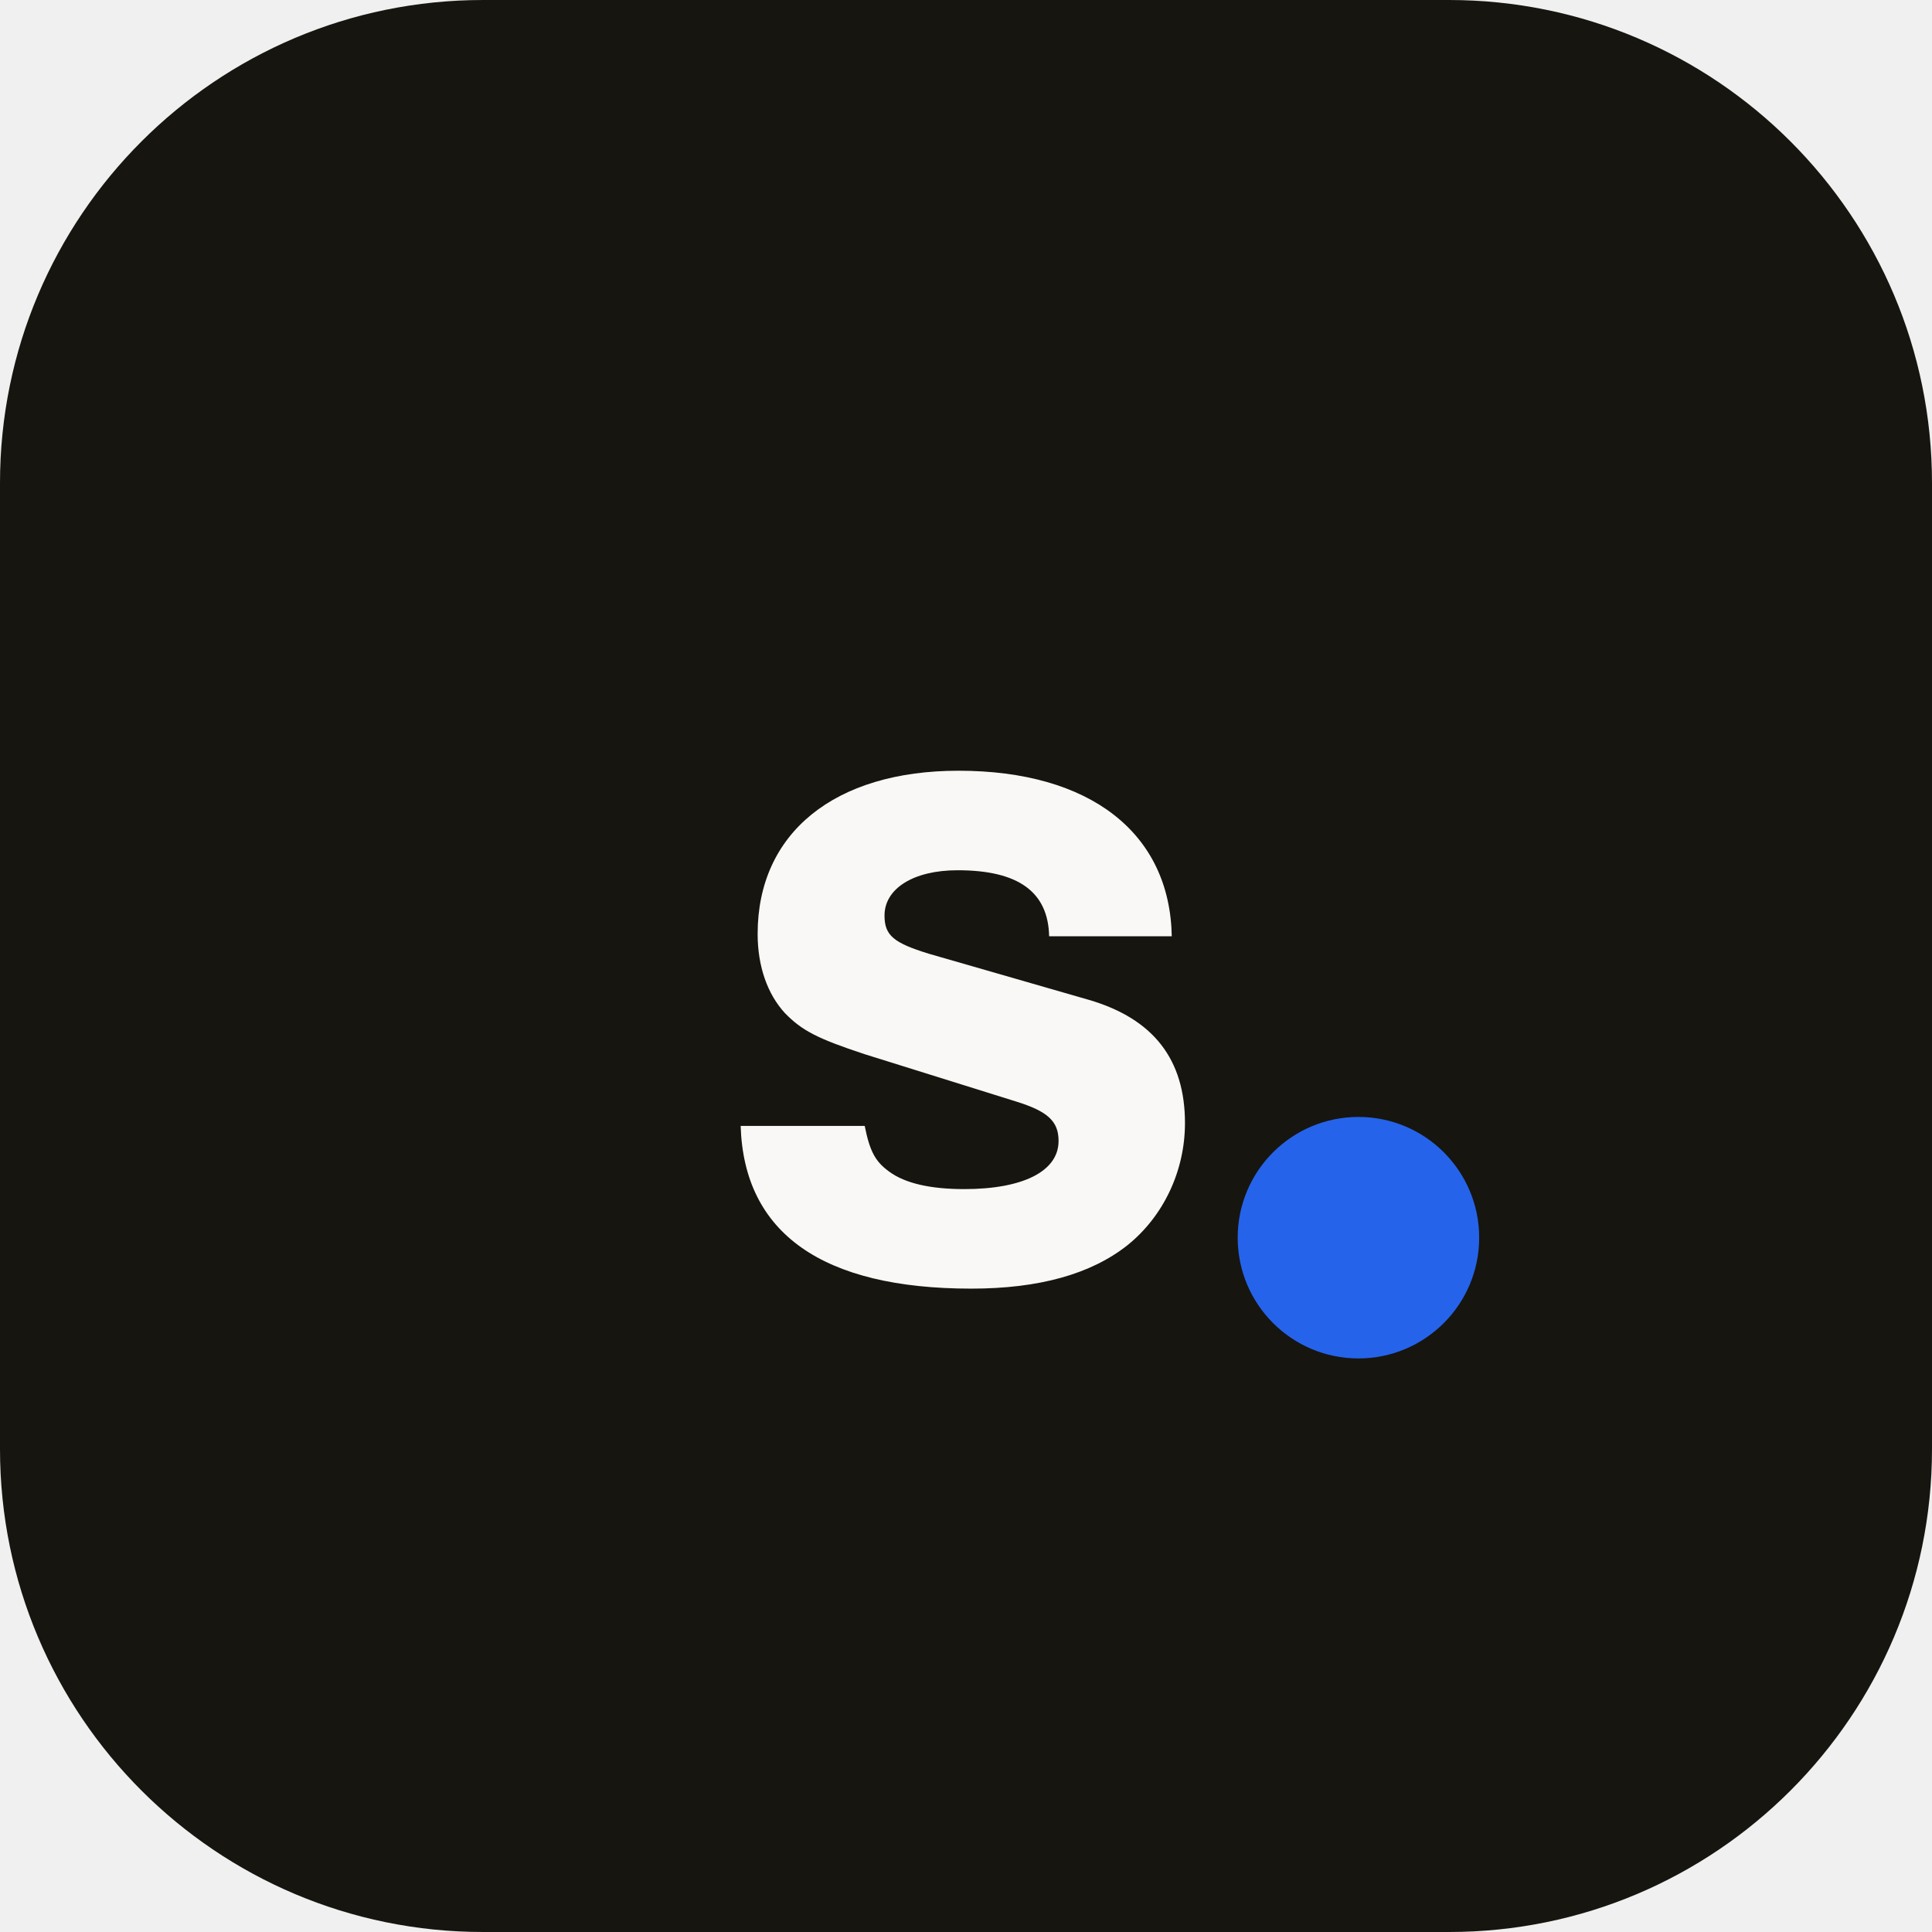
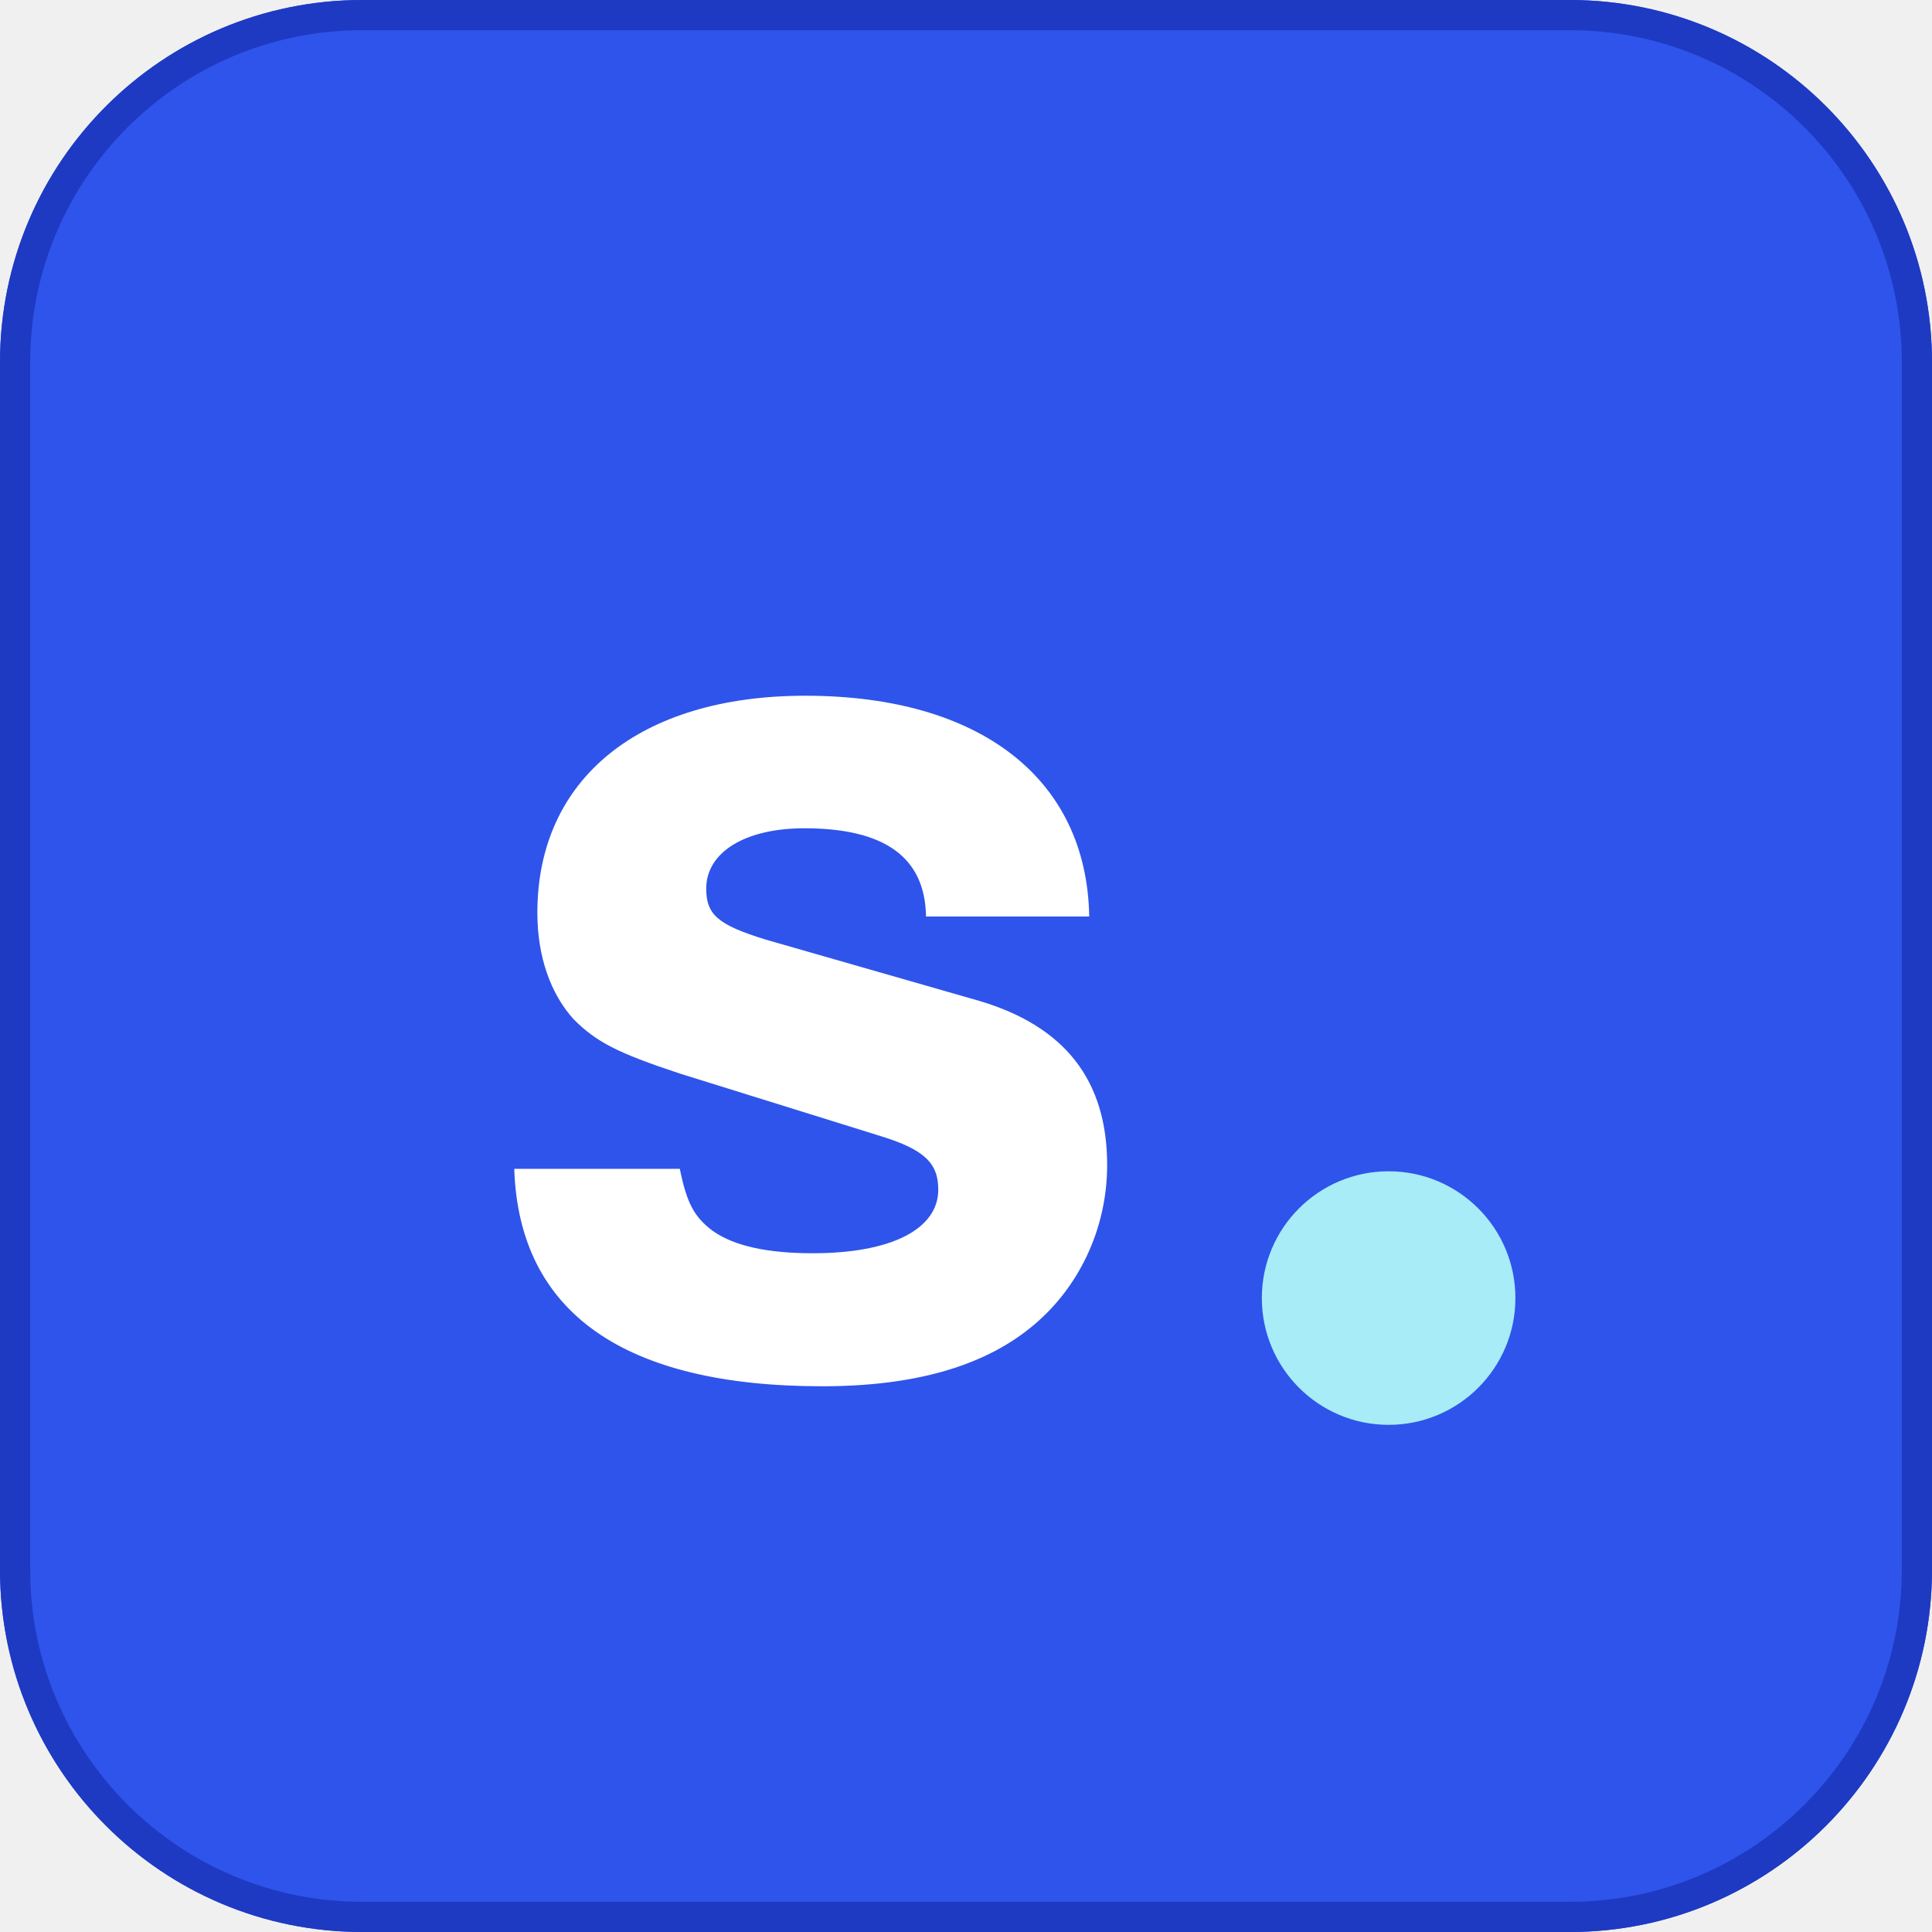
<svg xmlns="http://www.w3.org/2000/svg" viewBox="0 0 64 64">
-   <rect width="64" height="64" rx="16" fill="#16150f" />
-   <text x="32" y="42" text-anchor="middle" font-family="Helvetica, Arial, sans-serif" font-size="30" font-weight="700" fill="#f9f8f6">s</text>
-   <circle cx="45" cy="41" r="4" fill="#2563eb" />
+   <rect width="64" height="64" rx="12" fill="#2f54eb" />
+   <rect x="0.5" y="0.5" width="63" height="63" rx="11.5" fill="none" stroke="#1e3ac2" />
+   <text x="27" y="45" text-anchor="middle" font-family="Helvetica, Arial, sans-serif" font-size="40" font-weight="700" letter-spacing="-2" fill="#ffffff">s</text>
+   <circle cx="46" cy="43" r="4.2" fill="#a7ecf7" />
</svg>
